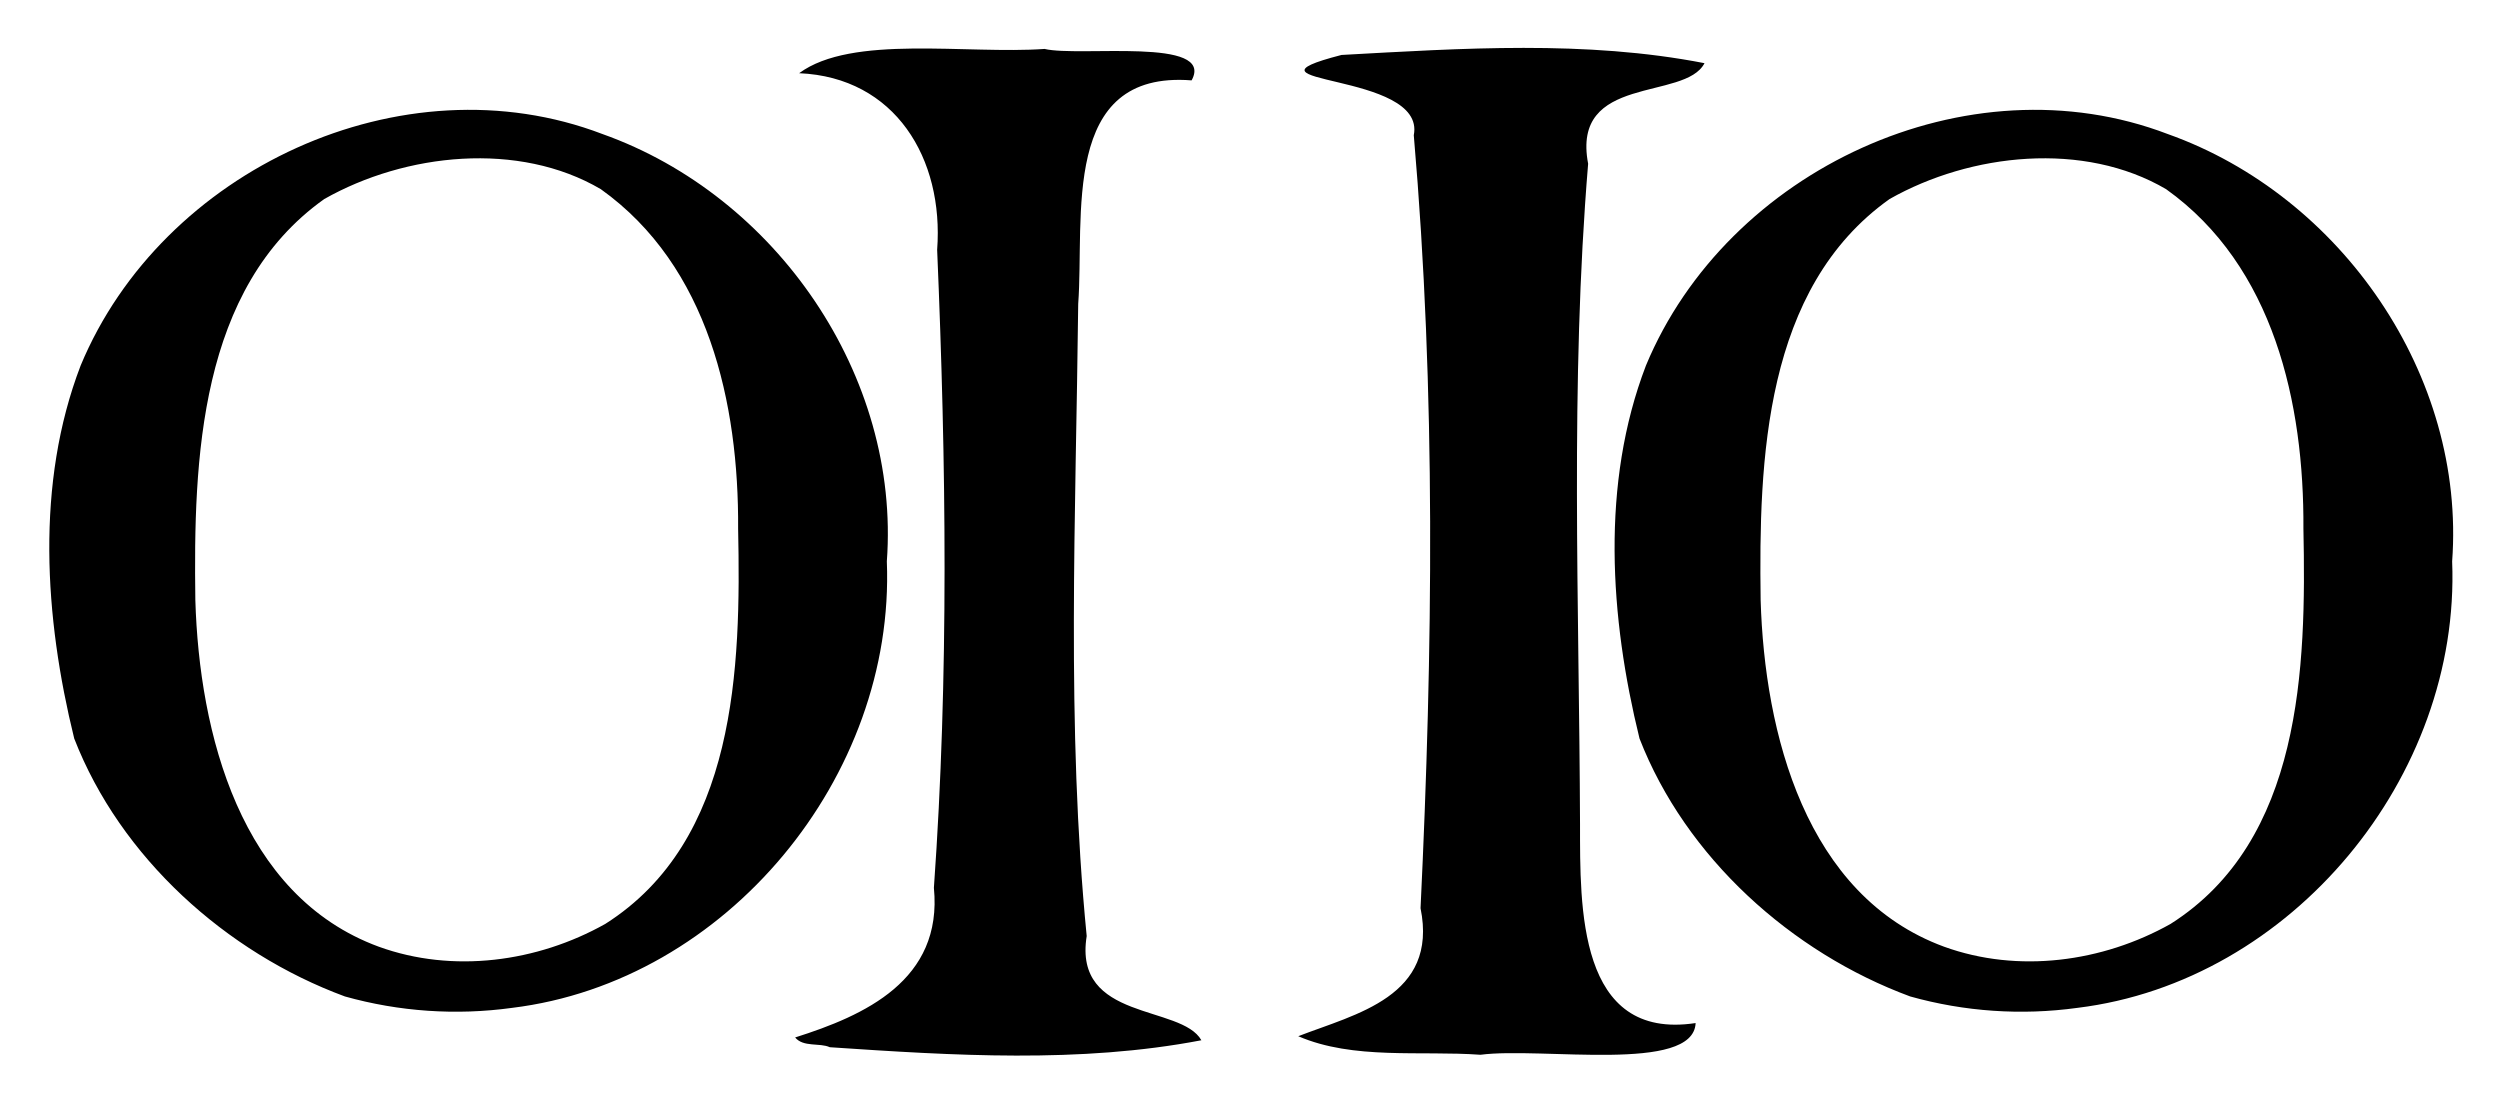
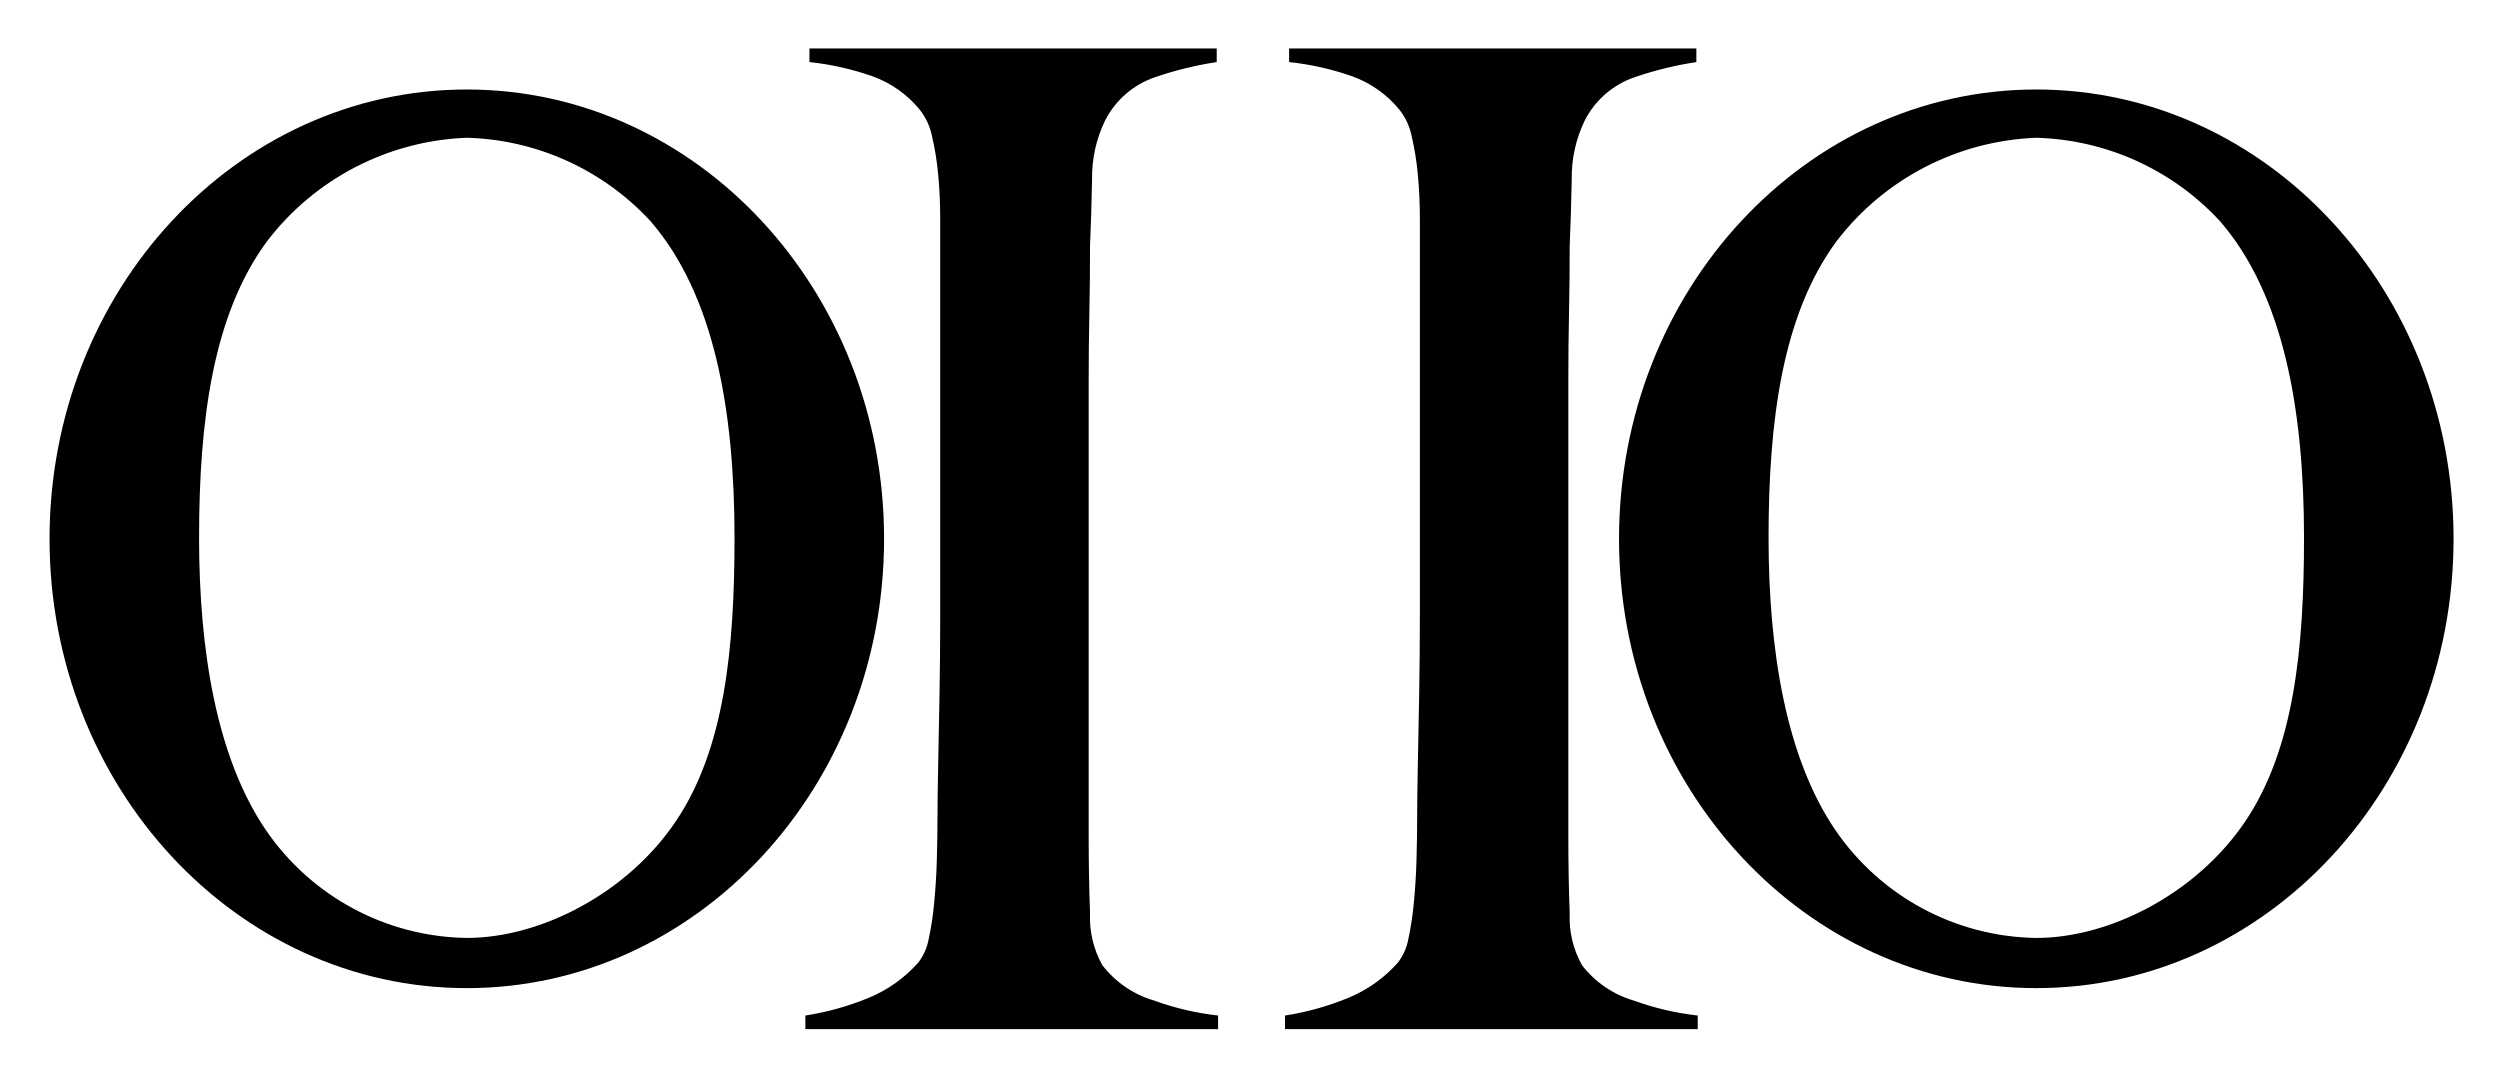
- <svg xmlns="http://www.w3.org/2000/svg" role="img" viewBox="0.44 51.19 178.88 78.88">
-   <path stroke-width="1.333" d="M57.333 125.422c4.944-1.564 10.575-4.078 9.929-10.706 1.08-15.18.878-30.455.233-45.653.488-6.522-2.998-12.343-9.875-12.635 3.77-2.788 12.015-1.338 17.562-1.737 2.474.594 12.234-.873 10.52 2.25-9.411-.737-7.658 9.786-8.114 15.994-.163 15.066-.866 30.216.607 45.232-.978 6.111 6.757 4.884 8.206 7.456-8.709 1.667-17.775 1.092-26.587.498-.724-.334-1.898.016-2.48-.7zm36-.089c4.099-1.589 10.033-2.833 8.75-9.16.881-18.41 1.111-36.935-.484-55.309.915-4.6-13.605-3.563-5.171-5.742 8.615-.472 17.469-1.071 25.973.589-1.402 2.72-9.556.752-8.327 7.195-1.302 15.708-.638 31.521-.58 47.27.007 5.873-.184 15.501 8.272 14.216-.157 3.605-11.014 1.696-15.396 2.269-4.275-.31-9.09.379-13.037-1.328zm-68.215-2.845c-8.505-3.141-16.062-9.947-19.368-18.457-2.128-8.646-2.779-18.24.46-26.685 5.816-14.002 23.017-22.04 37.34-16.564 12.432 4.422 21.32 17.293 20.345 30.578.613 15.386-11.457 30.07-26.822 31.946a29.409 29.409 0 0 1-11.956-.818zm18.626-5.187c9.41-5.963 9.718-18.35 9.51-28.288.055-8.943-2.106-18.779-9.824-24.287-5.875-3.452-13.979-2.586-19.788.706-8.976 6.38-9.361 18.662-9.225 28.689.28 9.519 3.204 21.159 13.122 24.806 5.303 1.923 11.338 1.106 16.205-1.626zm93.374 5.187c-8.505-3.141-16.062-9.947-19.368-18.457-2.128-8.646-2.779-18.24.46-26.685 5.816-14.002 23.017-22.04 37.34-16.564 12.433 4.422 21.321 17.293 20.346 30.578.613 15.386-11.457 30.07-26.822 31.946a29.409 29.409 0 0 1-11.956-.818zm18.626-5.187c9.41-5.963 9.718-18.35 9.51-28.288.055-8.943-2.106-18.779-9.824-24.287-5.875-3.452-13.979-2.586-19.788.706-8.976 6.38-9.361 18.662-9.225 28.689.28 9.519 3.204 21.159 13.122 24.806 5.303 1.923 11.338 1.106 16.205-1.626z" />
+ <svg xmlns="http://www.w3.org/2000/svg" role="img" viewBox="-0.33 0.92 179.53 77.28">
+   <path d="M57.505 74.825v-.978a19.846 19.846 0 0 0 4.549-1.272 9.666 9.666 0 0 0 3.57-2.543 3.94 3.94 0 0 0 .734-1.663 21.327 21.327 0 0 0 .39-2.543q.147-1.466.196-3.08.048-1.614.05-3.18 0-1.368.048-3.716.048-2.349.098-5.135.048-2.788.049-5.722V16.725q0-1.761-.147-3.277a20.056 20.056 0 0 0-.44-2.739 4.518 4.518 0 0 0-.88-1.907 7.764 7.764 0 0 0-3.375-2.396 19.873 19.873 0 0 0-4.548-1.028V4.4h29.246v.978a25.36 25.36 0 0 0-4.402 1.077 6.298 6.298 0 0 0-3.619 3.13 9.33 9.33 0 0 0-.93 4.206q-.05 2.544-.146 4.792 0 2.446-.049 4.842-.05 2.398-.049 4.842v32.766q0 2.84.098 5.478a6.994 6.994 0 0 0 .88 3.717 7.272 7.272 0 0 0 3.717 2.543 20.021 20.021 0 0 0 4.597 1.076v.978zm34.445 0v-.978a19.85 19.85 0 0 0 4.55-1.272 9.66 9.66 0 0 0 3.568-2.543 3.94 3.94 0 0 0 .735-1.663 21.437 21.437 0 0 0 .39-2.543q.147-1.466.197-3.08.047-1.614.049-3.18 0-1.368.048-3.716.049-2.349.098-5.135.048-2.788.049-5.722V16.725q0-1.761-.147-3.277a20.132 20.132 0 0 0-.44-2.739 4.524 4.524 0 0 0-.88-1.907 7.764 7.764 0 0 0-3.375-2.396 19.88 19.88 0 0 0-4.548-1.028V4.4h29.245v.978a25.371 25.371 0 0 0-4.401 1.077 6.3 6.3 0 0 0-3.62 3.13 9.33 9.33 0 0 0-.928 4.206q-.051 2.544-.147 4.792 0 2.446-.05 4.842-.049 2.398-.048 4.842v32.766q0 2.84.098 5.478a6.994 6.994 0 0 0 .88 3.717 7.27 7.27 0 0 0 3.717 2.543 20.018 20.018 0 0 0 4.597 1.076v.978z" />
+   <path d="M145.9 7.347c-16.549 0-29.964 14.446-29.964 32.266S129.35 71.879 145.9 71.879s29.965-14.446 29.965-32.266S162.449 7.347 145.9 7.347zm15.036 52.514c-3.479 5.199-9.727 8.415-15.036 8.415a17.774 17.774 0 0 1-14.438-7.76c-3.548-5.213-4.788-12.948-4.788-20.971 0-8.456 1.003-16.059 4.894-21.316a18.946 18.946 0 0 1 14.332-7.415 18.638 18.638 0 0 1 13.192 5.989c4.548 5.255 6.034 13.487 6.034 22.742 0 7.934-.71 15.116-4.19 20.316zM33.192 7.347c-16.549 0-29.964 14.446-29.964 32.266s13.415 32.266 29.964 32.266 29.965-14.446 29.965-32.266S49.74 7.347 33.192 7.347zM48.228 59.86c-3.479 5.199-9.727 8.415-15.036 8.415a17.774 17.774 0 0 1-14.438-7.76c-3.548-5.213-4.788-12.948-4.788-20.971 0-8.456 1.003-16.059 4.894-21.316a18.945 18.945 0 0 1 14.332-7.415 18.638 18.638 0 0 1 13.192 5.989c4.548 5.255 6.034 13.487 6.034 22.742 0 7.934-.71 15.116-4.19 20.316z" />
</svg>
